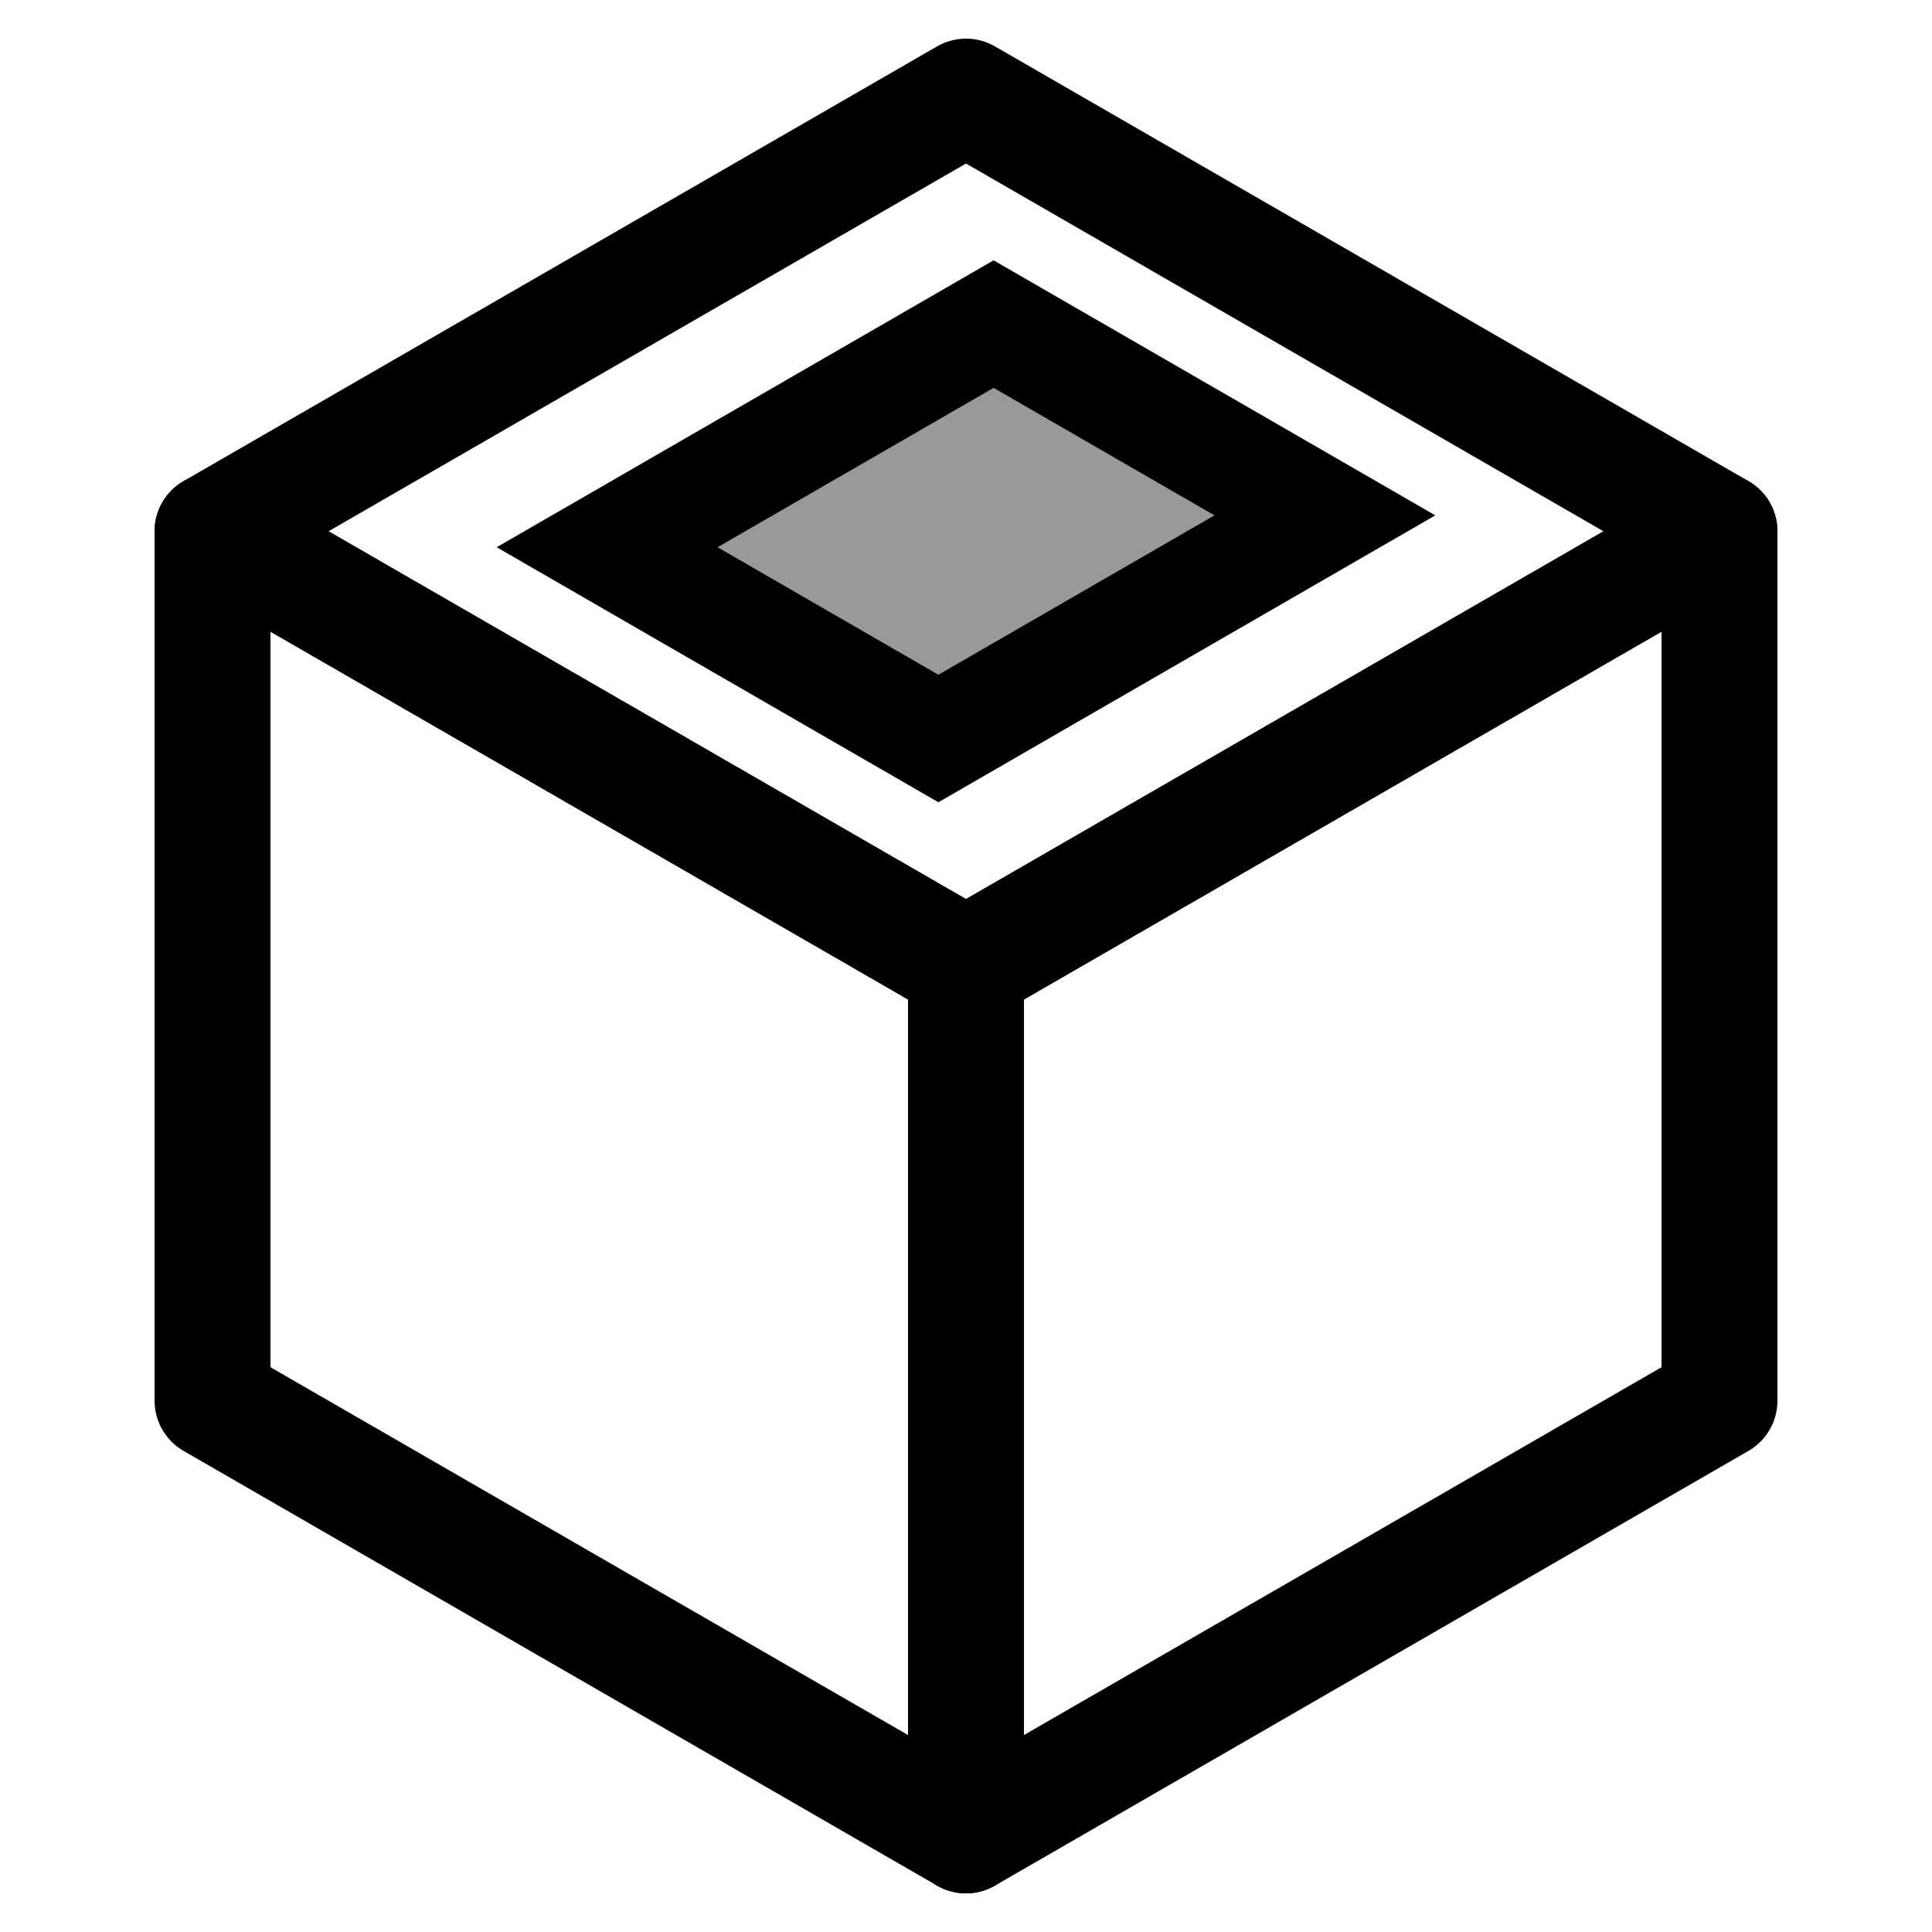
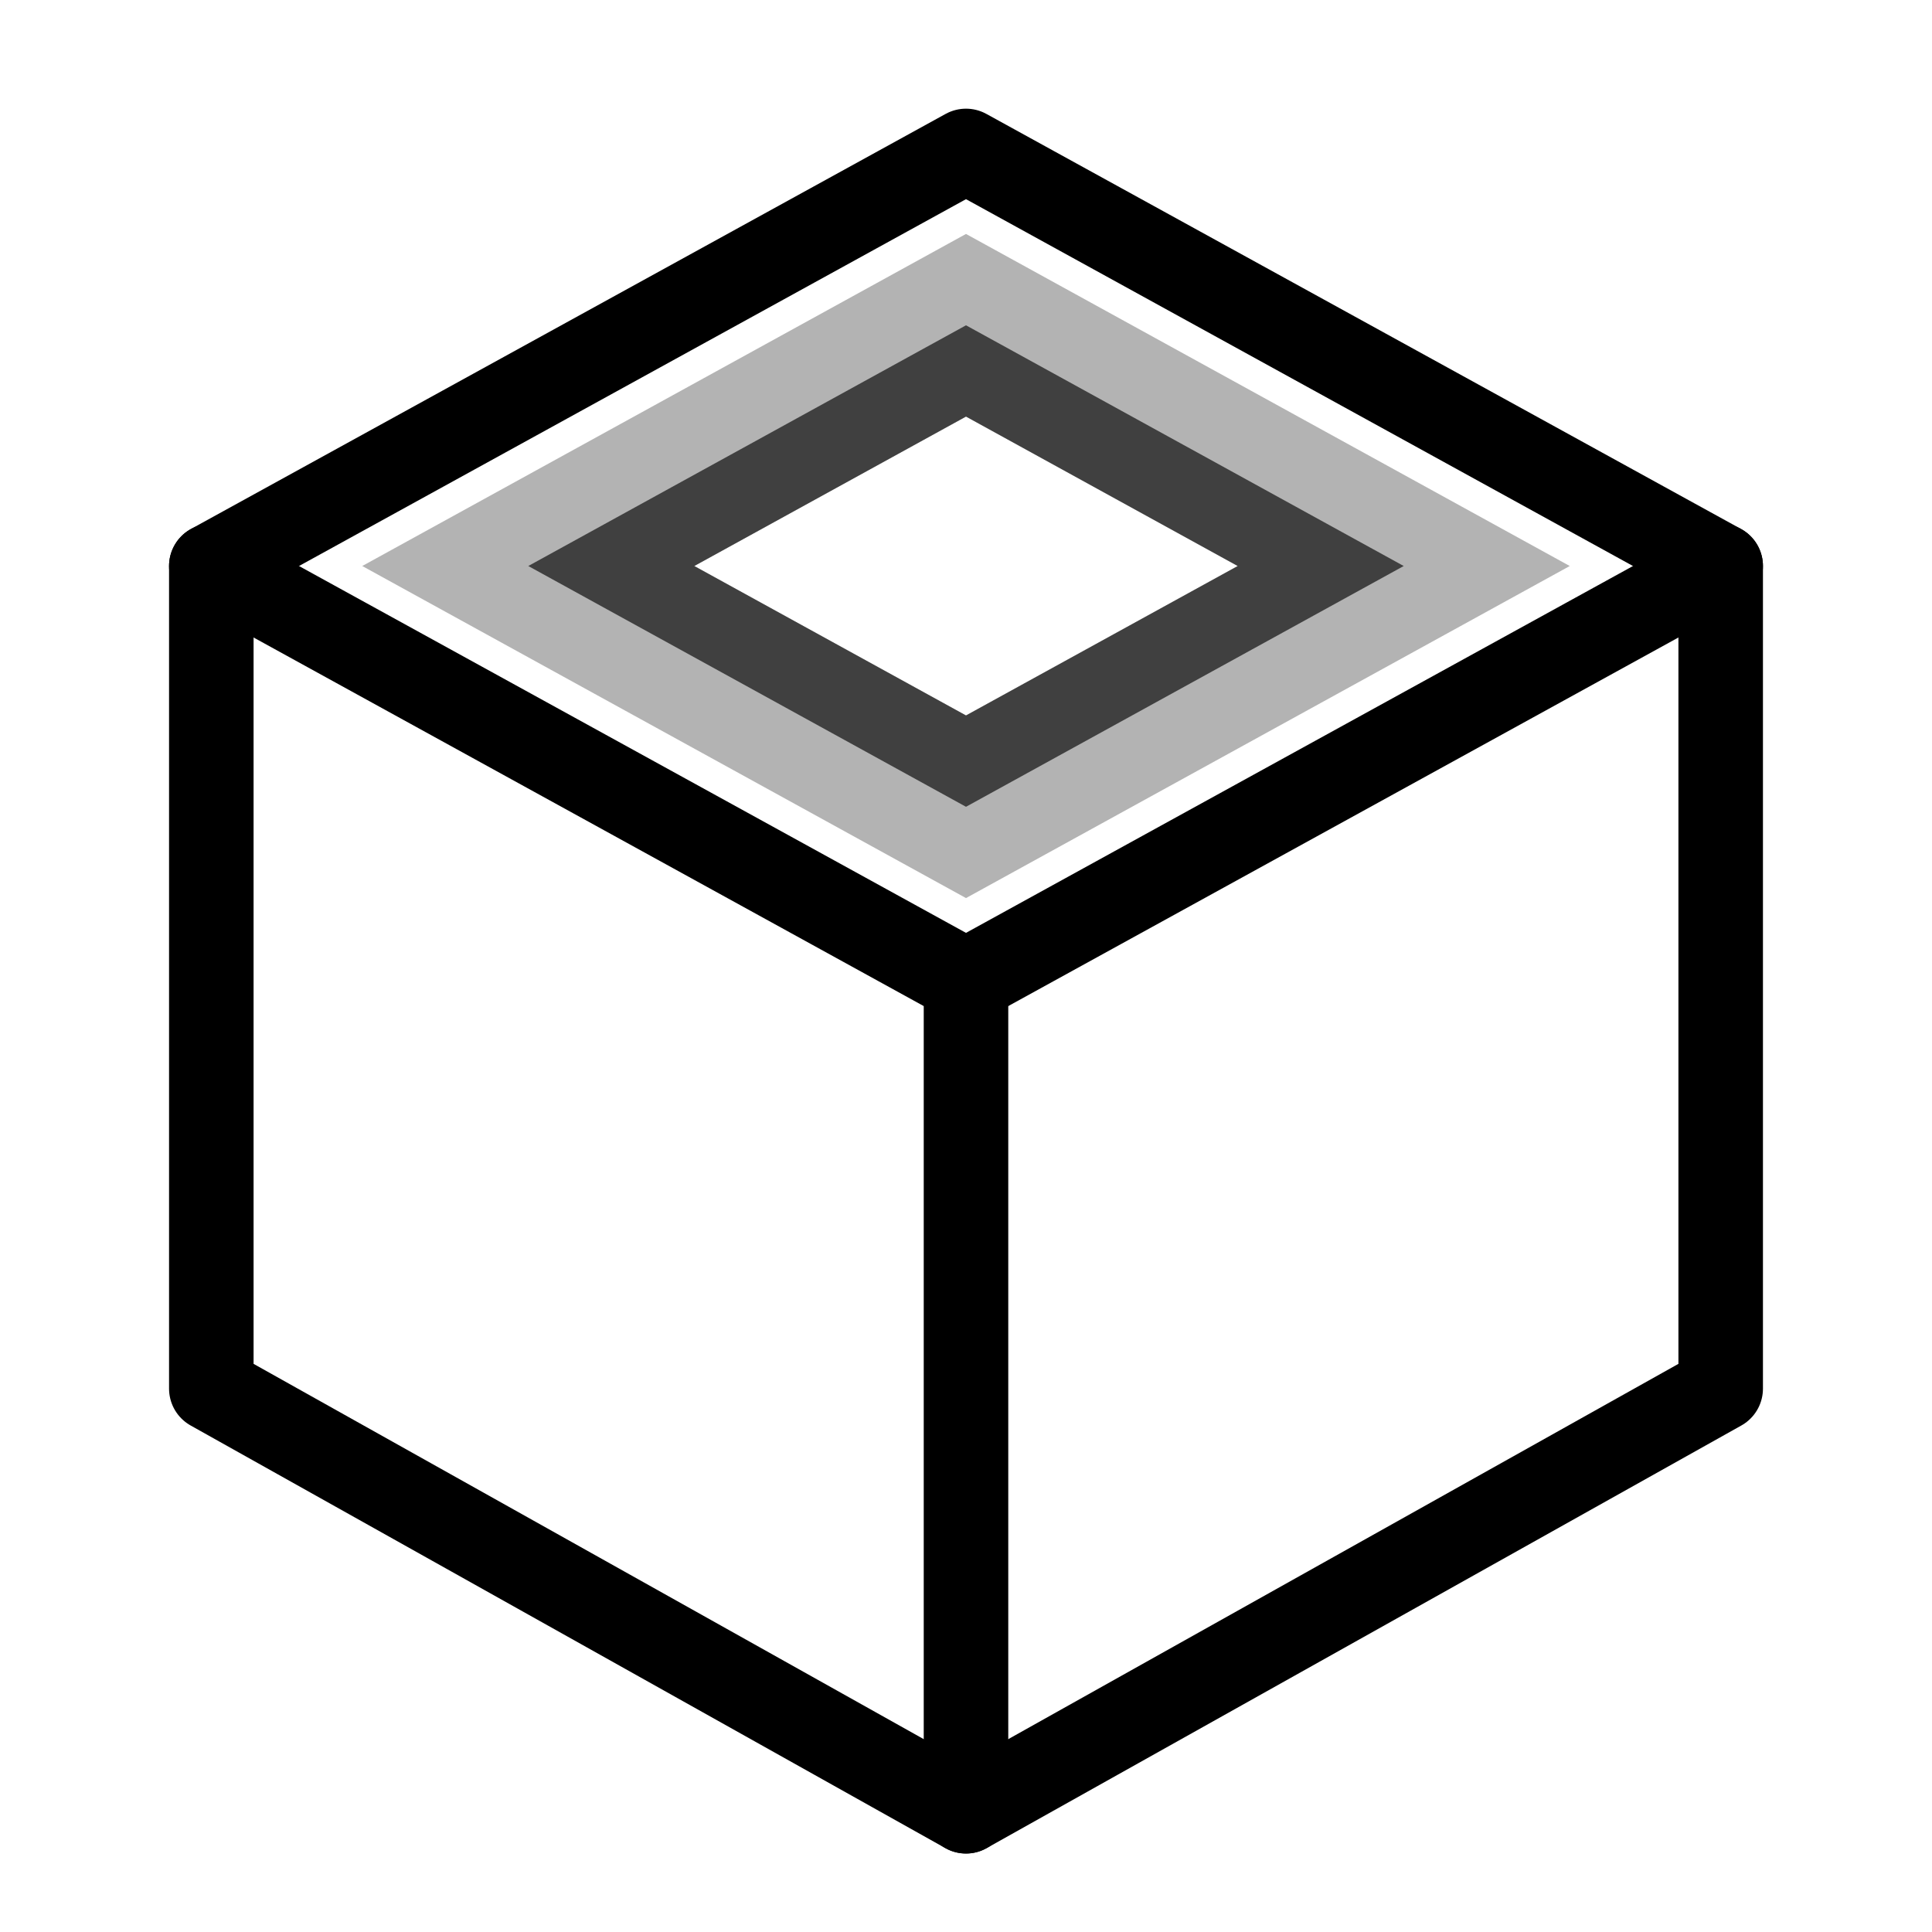
<svg xmlns="http://www.w3.org/2000/svg" width="24" height="24" viewBox="0 0 32 32">
-   <g transform="translate(16, 16) scale(0.48)">
-     <path d="M0 0 L-26 -15 L-26 15 L0 30 Z" fill="none" stroke="currentColor" stroke-width="4" stroke-linejoin="round" />
-     <path d="M0 0 L26 -15 L26 15 L0 30 Z" fill="none" stroke="currentColor" stroke-width="4" stroke-linejoin="round" />
-     <path d="M0 -30 L-26 -15 L0 0 L26 -15 Z" fill="none" stroke="currentColor" stroke-width="4" stroke-linejoin="round" />
-     <g transform="matrix(0.866, 0.5, -0.866, 0.5, 0, -15) scale(0.55)">
-       <rect x="-12" y="-14" width="24" height="28" fill="currentColor" fill-opacity="0.4" stroke="currentColor" stroke-width="8" />
-     </g>
+   <g fill="none" stroke="currentColor" stroke-width="1.4" stroke-linejoin="round" stroke-linecap="round">
+     <path d="M16 2.5 L28.5 9.375 L28.5 23 L16 30 L3.5 23 L3.5 9.375 Z" />
+     <path d="M3.5 9.375 L16 16.25 L28.5 9.375" />
+     <path d="M16 16.25 L16 30" />
  </g>
+   <path d="M16 3.875 L26 9.375 L16 14.875 L6 9.375 Z M16 6.9 L11.5 9.375 L16 11.85 L20.5 9.375 Z" fill="currentColor" fill-opacity="0.3" />
+   <path d="M16 5.388 L23.25 9.375 L16 13.363 L8.75 9.375 Z M16 6.9 L11.5 9.375 L16 11.85 L20.5 9.375 Z" fill="currentColor" fill-opacity="0.643" />
</svg>
